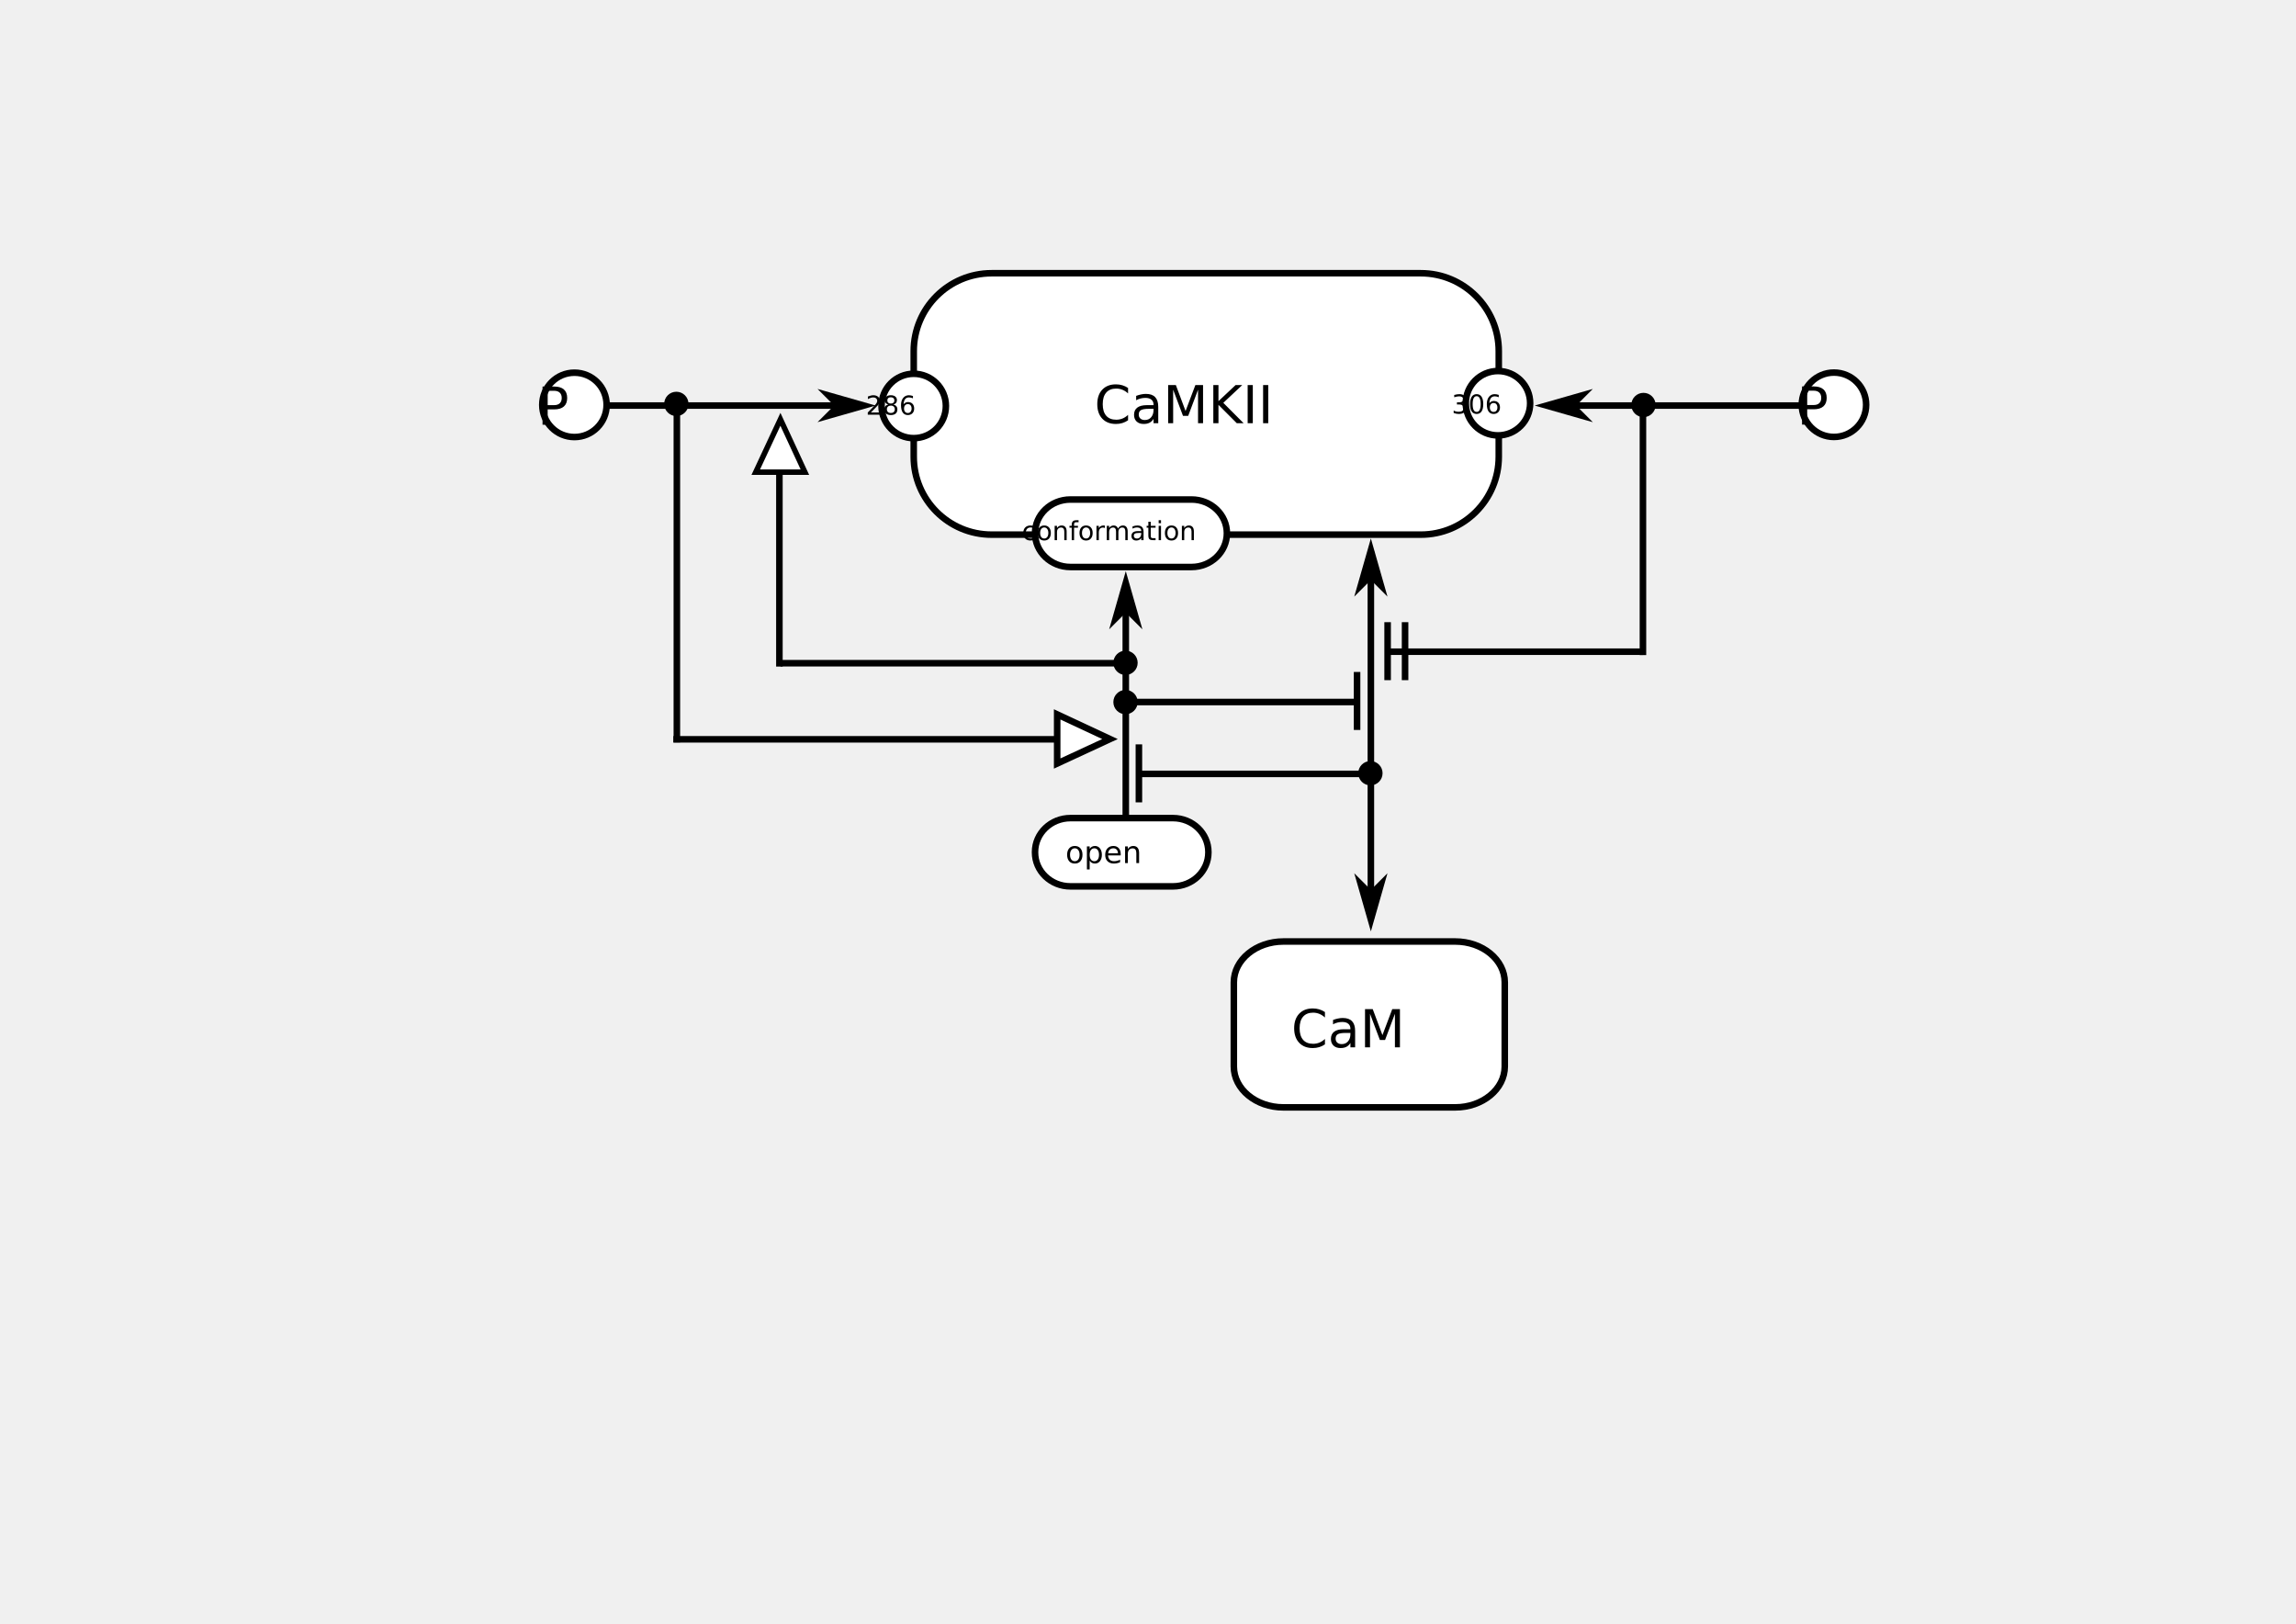
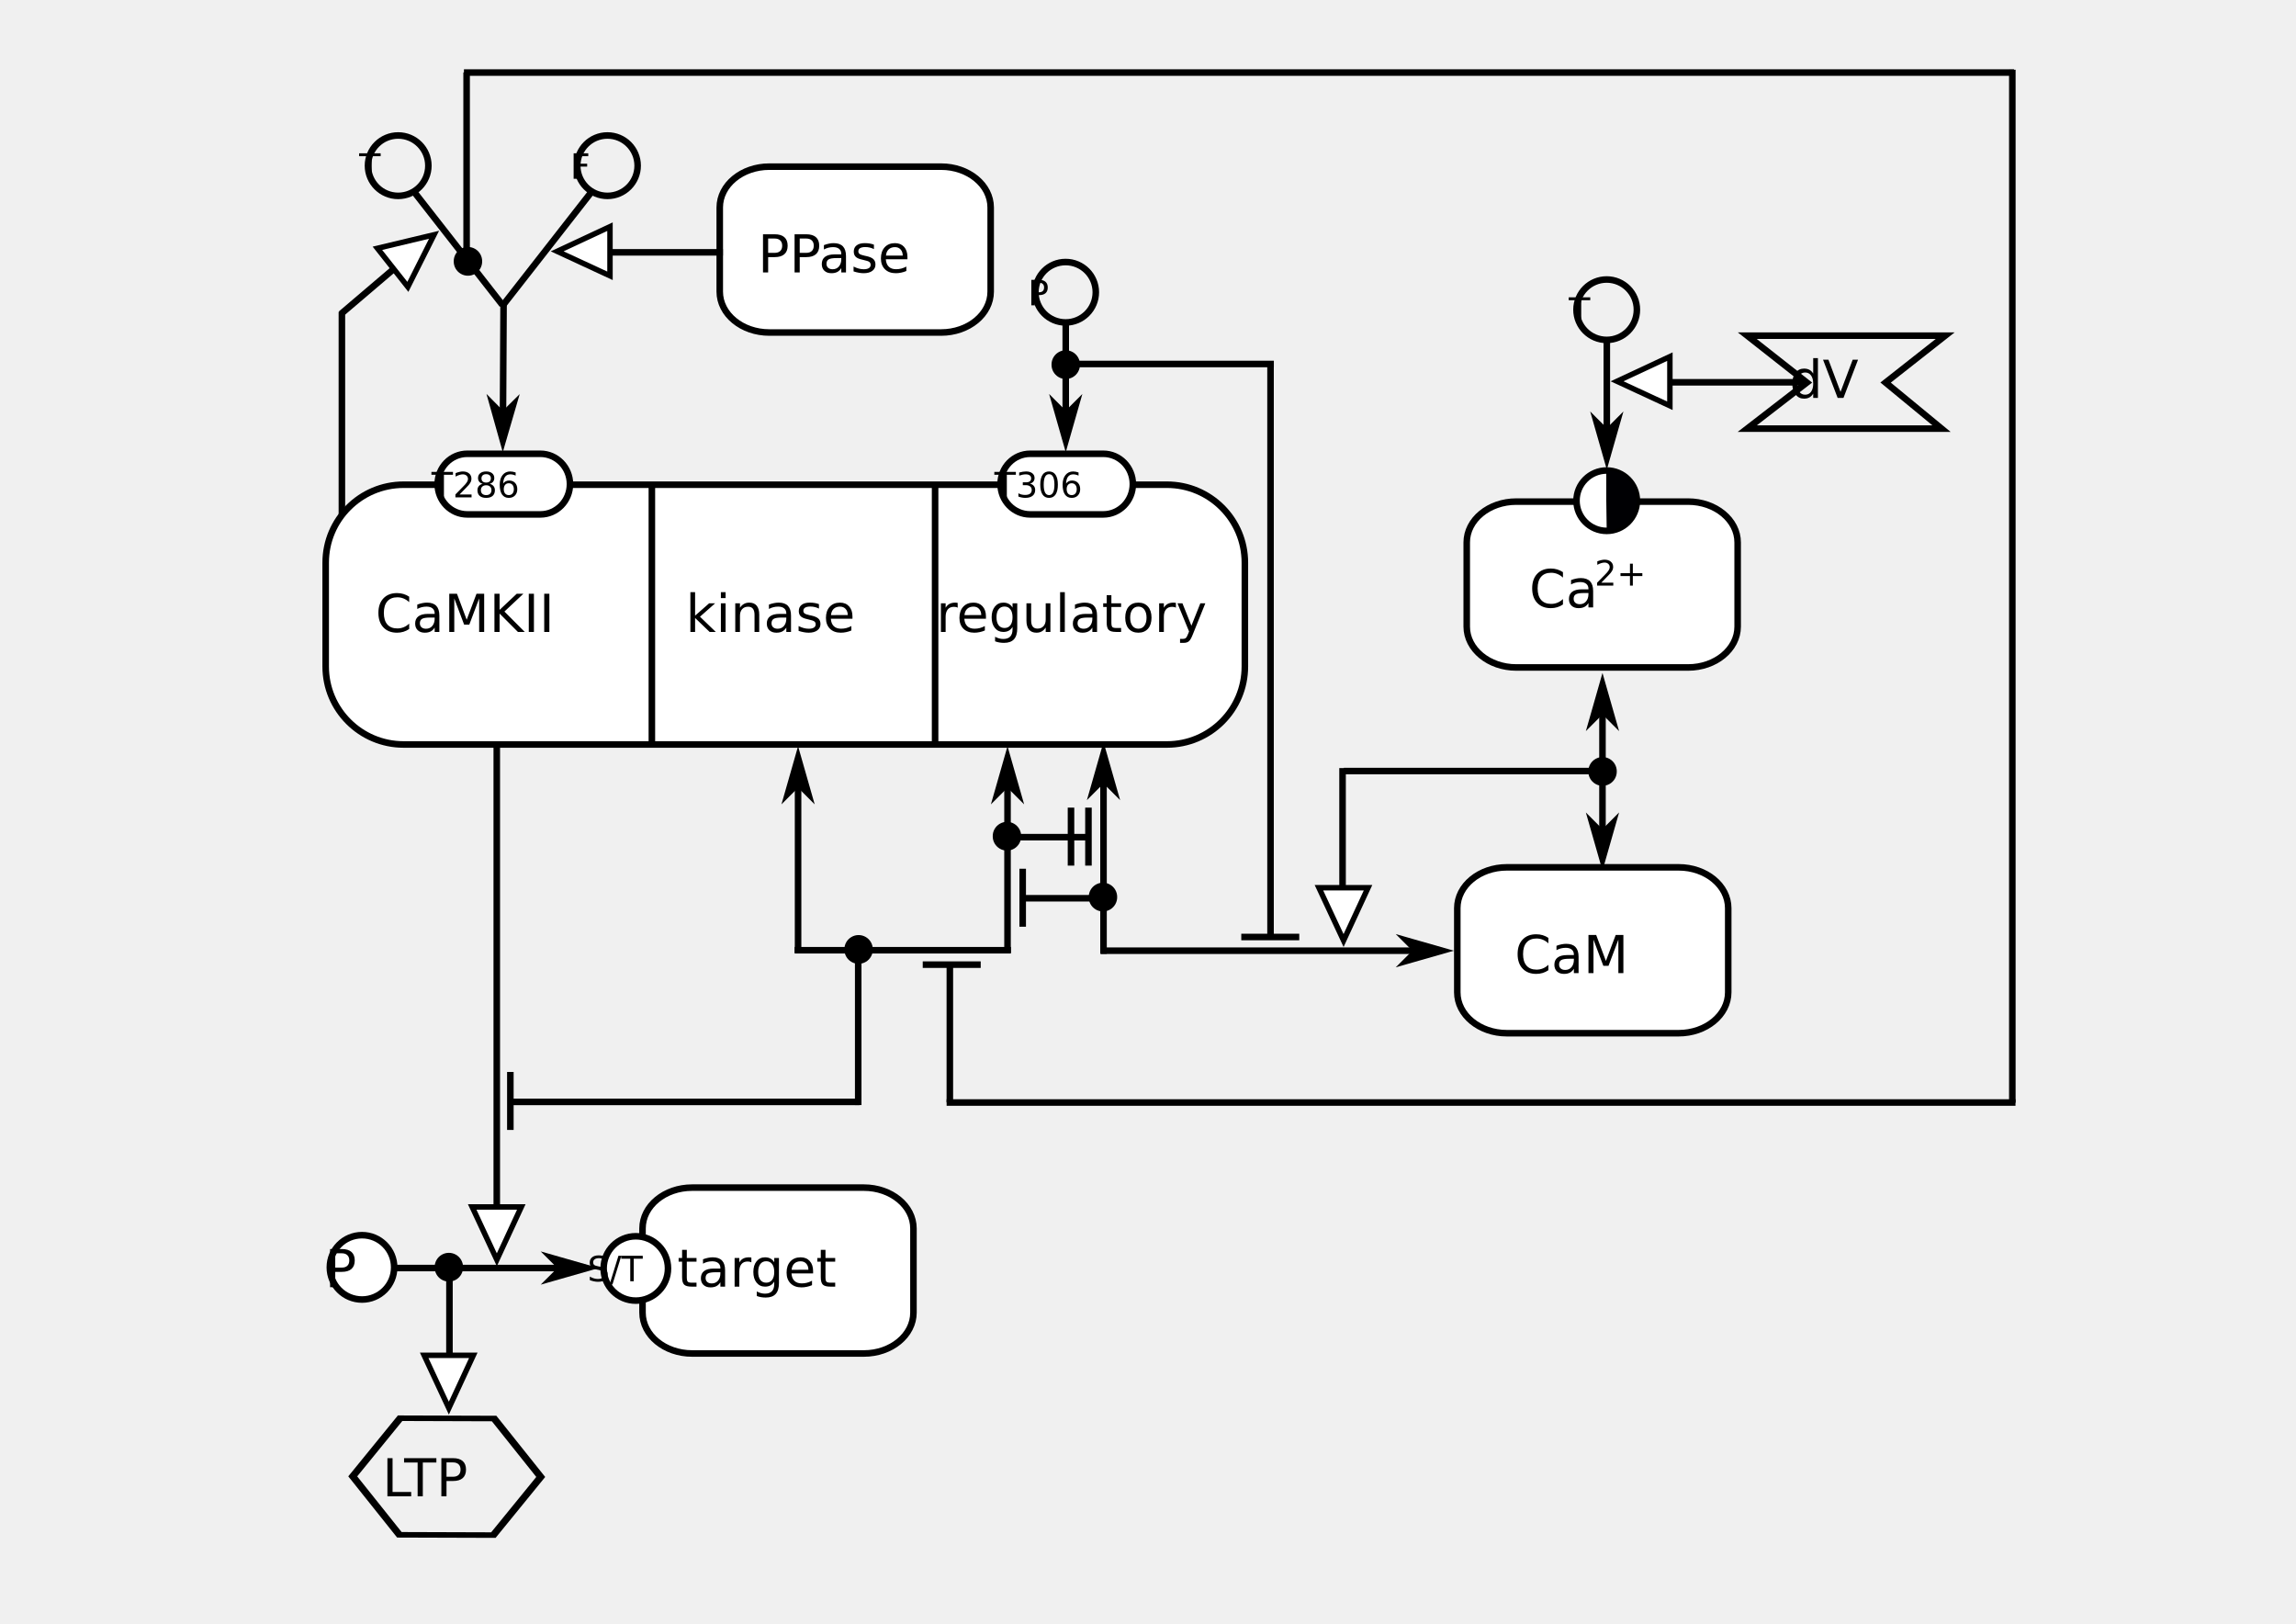
<svg xmlns="http://www.w3.org/2000/svg" width="1052.362" height="744.094" id="svg2" version="1.0">
  <defs id="defs4">
+     <marker orient="auto" refY="0.0" refX="0.0" id="Arrow1Send" style="overflow:visible;">
+       <path id="path3269" d="M 0.0,0.0 L 5.0,-5.0 L -12.5,0.0 L 5.0,5.0 L 0.0,0.0 z " style="fill-rule:evenodd;stroke:#000000;stroke-width:1.0pt;marker-start:none;" transform="scale(0.2) rotate(180) translate(6,0)" />
+     </marker>
    <marker orient="auto" refY="0.0" refX="0.0" id="Arrow1Mstart" style="overflow:visible">
      <path id="path3229" d="M 0.0,0.0 L 5.0,-5.0 L -12.5,0.0 L 5.0,5.0 L 0.0,0.0 z " style="fill-rule:evenodd;stroke:#000000;stroke-width:1.0pt;marker-start:none" transform="scale(0.4) translate(10,0)" />
    </marker>
    <marker orient="auto" refY="0.0" refX="0.0" id="Arrow1Mend" style="overflow:visible;">
      <path id="path2972" d="M 0.0,0.0 L 5.0,-5.0 L -12.5,0.0 L 5.0,5.0 L 0.0,0.0 z " style="fill-rule:evenodd;stroke:#000000;stroke-width:1.0pt;marker-start:none;" transform="scale(0.4) rotate(180) translate(10,0)" />
    </marker>
    <marker orient="auto" refY="0.0" refX="0.0" id="Arrow1Lend" style="overflow:visible;">
      <path id="path2978" d="M 0.0,0.0 L 5.0,-5.0 L -12.5,0.0 L 5.0,5.0 L 0.0,0.0 z " style="fill-rule:evenodd;stroke:#000000;stroke-width:1.0pt;marker-start:none;" transform="scale(0.8) rotate(180) translate(12.5,0)" />
    </marker>
  </defs>
  <g id="layer2" style="opacity:1">
-     <rect style="opacity:1;fill:#ffffff;fill-opacity:1;fill-rule:nonzero;stroke:#000000;stroke-width:3;stroke-miterlimit:4;stroke-dasharray:none;stroke-opacity:1" id="rect13329" width="268.147" height="119.793" x="418.804" y="125.215" ry="35.714" rx="35.714" />
-     <text xml:space="preserve" style="font-size:12px;font-style:normal;font-weight:normal;opacity:1;fill:#000000;fill-opacity:1;stroke:none;stroke-width:1px;stroke-linecap:butt;stroke-linejoin:miter;stroke-opacity:1;font-family:Bitstream Vera Sans" x="552.158" y="193.95" id="text13331">
-       <tspan x="552.158" y="193.95" style="font-size:24px;font-weight:normal;text-align:center;text-anchor:middle" id="tspan13333">CaMKII</tspan>
+     <rect rx="22.714" ry="18.714" y="544.248" x="294.499" height="76.014" width="124.178" id="rect2217" style="opacity:1;fill:#ffffff;fill-opacity:1;fill-rule:nonzero;stroke:#000000;stroke-width:3;stroke-miterlimit:4;stroke-dasharray:none;stroke-opacity:1" />
+     <text id="text2219" y="589.626" x="356.423" style="font-size:12px;font-style:normal;font-weight:normal;opacity:1;fill:#000000;fill-opacity:1;stroke:none;stroke-width:1px;stroke-linecap:butt;stroke-linejoin:miter;stroke-opacity:1;font-family:Bitstream Vera Sans" xml:space="preserve">
+       <tspan id="tspan2221" style="font-size:24px;font-weight:normal;text-align:center;text-anchor:middle" y="589.626" x="356.423">target</tspan>
    </text>
-     <path style="opacity:1;fill:#ffffff;fill-opacity:1;fill-rule:nonzero;stroke:#000000;stroke-width:3;stroke-linecap:round;stroke-miterlimit:4;stroke-dasharray:none;stroke-dashoffset:0;stroke-opacity:1" id="path13335" d="M 319.814 267.302 A 14.748 14.748 0 1 1  290.318,267.302 A 14.748 14.748 0 1 1  319.814 267.302 z" transform="translate(113.7278,-81.26456)" />
-     <path transform="translate(381.5207,-82.52192)" d="M 319.814 267.302 A 14.748 14.748 0 1 1  290.318,267.302 A 14.748 14.748 0 1 1  319.814 267.302 z" id="path13337" style="opacity:1;fill:#ffffff;fill-opacity:1;fill-rule:nonzero;stroke:#000000;stroke-width:3;stroke-linecap:round;stroke-miterlimit:4;stroke-dasharray:none;stroke-dashoffset:0;stroke-opacity:1" />
-     <rect rx="22.714" ry="18.714" y="431.461" x="565.527" height="76.014" width="124.178" id="rect2217" style="opacity:1;fill:#ffffff;fill-opacity:1;fill-rule:nonzero;stroke:#000000;stroke-width:3;stroke-miterlimit:4;stroke-dasharray:none;stroke-opacity:1" />
-     <text id="text2219" y="479.95" x="627.451" style="font-size:12px;font-style:normal;font-weight:normal;opacity:1;fill:#000000;fill-opacity:1;stroke:none;stroke-width:1px;stroke-linecap:butt;stroke-linejoin:miter;stroke-opacity:1;font-family:Bitstream Vera Sans" xml:space="preserve">
-       <tspan id="tspan2221" style="font-size:24px;font-weight:normal;text-align:center;text-anchor:middle" y="479.95" x="627.451">CaM</tspan>
+     <rect style="opacity:1;fill:#ffffff;fill-opacity:1;fill-rule:nonzero;stroke:#000000;stroke-width:3;stroke-miterlimit:4;stroke-dasharray:none;stroke-opacity:1" id="rect13329" width="421.303" height="119.045" x="149.274" y="222.127" ry="35.714" rx="35.714" />
+     <text xml:space="preserve" style="font-size:12px;font-style:normal;font-weight:normal;opacity:1;fill:#000000;fill-opacity:1;stroke:none;stroke-width:1px;stroke-linecap:butt;stroke-linejoin:miter;stroke-opacity:1;font-family:Bitstream Vera Sans" x="222.662" y="289.6" id="text13331">
+       <tspan x="222.662" y="289.6" style="font-size:24px;font-weight:normal;text-align:center;text-anchor:middle" id="tspan13333">CaMKII</tspan>
    </text>
-     <path id="path2235" d="M 628.332,420.922 L 628.332,252.663" style="fill:none;fill-opacity:0.75;fill-rule:evenodd;stroke:#000000;stroke-width:3;stroke-linecap:butt;stroke-linejoin:miter;marker-start:url(#Arrow1Mstart);marker-end:url(#Arrow1Mend);stroke-miterlimit:4;stroke-dasharray:none;stroke-dashoffset:0;stroke-opacity:1" />
-     <path id="path3139" d="M 357.235,305.471 L 357.235,208.841" style="fill:none;fill-opacity:0.75;fill-rule:evenodd;stroke:#000000;stroke-width:3;stroke-linecap:butt;stroke-linejoin:miter;stroke-miterlimit:4;stroke-dasharray:none;stroke-dashoffset:0;stroke-opacity:1" />
-     <path id="path3141" d="M 357.701,192.161 L 368.916,216.37 L 346.398,216.37 L 357.701,192.161 z" style="fill:#ffffff;fill-opacity:1;fill-rule:evenodd;stroke:#000000;stroke-width:2.492;stroke-linecap:butt;stroke-linejoin:miter;stroke-miterlimit:4;stroke-dasharray:none;stroke-opacity:1" />
-     <path style="fill:none;fill-opacity:0.75;fill-rule:evenodd;stroke:#000000;stroke-width:3;stroke-linecap:butt;stroke-linejoin:miter;stroke-miterlimit:4;stroke-dasharray:none;stroke-dashoffset:0;stroke-opacity:1" d="M 357.756,303.928 L 512.288,303.928" id="path3145" />
-     <path style="opacity:1;fill:#000000;fill-opacity:1;fill-rule:nonzero;stroke:none;stroke-width:3;stroke-linecap:round;stroke-miterlimit:4;stroke-dasharray:none;stroke-dashoffset:0;stroke-opacity:1" id="path3155" d="M 320.389,267.302 A 15.323,15.323 0 1 1 289.743,267.302 A 15.323,15.323 0 1 1 320.389,267.302 z" transform="matrix(0.3636776,0,0,0.3636776,517.1778,257.1287)" />
-     <path id="path3169" d="M 636.893,298.653 L 753.051,298.653" style="fill:none;fill-opacity:0.75;fill-rule:evenodd;stroke:#000000;stroke-width:3;stroke-linecap:butt;stroke-linejoin:miter;stroke-miterlimit:4;stroke-dasharray:none;stroke-dashoffset:0;stroke-opacity:1" />
-     <path id="path3175" d="M 753.038,300.21 L 753.038,190.582" style="fill:none;fill-opacity:0.75;fill-rule:evenodd;stroke:#000000;stroke-width:3;stroke-linecap:butt;stroke-linejoin:miter;stroke-miterlimit:4;stroke-dasharray:none;stroke-dashoffset:0;stroke-opacity:1" />
-     <text xml:space="preserve" style="font-size:12px;font-style:normal;font-weight:normal;opacity:1;fill:#000000;fill-opacity:1;stroke:none;stroke-width:1px;stroke-linecap:butt;stroke-linejoin:miter;stroke-opacity:1;font-family:Bitstream Vera Sans" x="417.853" y="190.03" id="text3179">
-       <tspan x="417.853" y="190.03" style="font-size:12px;font-weight:normal;text-align:center;text-anchor:middle" id="tspan3181">286</tspan>
+     <path style="opacity:1;fill:#ffffff;fill-opacity:1;fill-rule:nonzero;stroke:#000000;stroke-width:3;stroke-linecap:round;stroke-miterlimit:4;stroke-dasharray:none;stroke-dashoffset:0;stroke-opacity:1" id="path13335" d="M 319.814,267.302 A 14.748,14.748 0 1 1 290.318,267.302 A 14.748,14.748 0 1 1 319.814,267.302 z" transform="translate(-13.64085,313.9848)" />
+     <path id="path2235" d="M 734.489,393.077 L 734.489,314.3" style="fill:none;fill-opacity:0.75;fill-rule:evenodd;stroke:#000000;stroke-width:3;stroke-linecap:butt;stroke-linejoin:miter;marker-start:url(#Arrow1Mstart);marker-end:url(#Arrow1Mend);stroke-miterlimit:4;stroke-dasharray:none;stroke-dashoffset:0;stroke-opacity:1" />
+     <path id="path3139" d="M 615.358,351.979 L 615.358,414.861" style="fill:none;fill-opacity:0.75;fill-rule:evenodd;stroke:#000000;stroke-width:3;stroke-linecap:butt;stroke-linejoin:miter;stroke-miterlimit:4;stroke-dasharray:none;stroke-dashoffset:0;stroke-opacity:1" />
+     <path id="path3141" d="M 615.824,431.017 L 627.039,406.808 L 604.521,406.808 L 615.824,431.017 z" style="fill:#ffffff;fill-opacity:1;fill-rule:evenodd;stroke:#000000;stroke-width:2.492;stroke-linecap:butt;stroke-linejoin:miter;stroke-miterlimit:4;stroke-dasharray:none;stroke-opacity:1" />
+     <path style="fill:none;fill-opacity:0.75;fill-rule:evenodd;stroke:#000000;stroke-width:2.998;stroke-linecap:butt;stroke-linejoin:miter;stroke-miterlimit:4;stroke-dasharray:none;stroke-dashoffset:0;stroke-opacity:1" d="M 364.215,435.463 L 463.352,435.463" id="path3145" />
+     <text xml:space="preserve" style="font-size:12px;font-style:normal;font-weight:normal;opacity:1;fill:#000000;fill-opacity:1;stroke:none;stroke-width:1px;stroke-linecap:butt;stroke-linejoin:miter;stroke-opacity:1;font-family:Bitstream Vera Sans" x="291.431" y="587.172" id="text3179">
+       <tspan x="291.431" y="587.172" style="font-size:16px;font-weight:normal;text-align:center;text-anchor:middle" id="tspan3181">S/T</tspan>
    </text>
-     <path id="path12595" d="M 279.069,185.853 L 395.459,185.853" style="opacity:1;fill:none;fill-opacity:0.75;fill-rule:evenodd;stroke:#000000;stroke-width:3;stroke-linecap:butt;stroke-linejoin:miter;marker-end:url(#Arrow1Mend);stroke-miterlimit:4;stroke-dasharray:none;stroke-dashoffset:0;stroke-opacity:1" />
-     <path transform="translate(-41.7722,-81.76456)" d="M 319.814 267.302 A 14.748 14.748 0 1 1  290.318,267.302 A 14.748 14.748 0 1 1  319.814 267.302 z" id="path2222" style="opacity:1;fill:#ffffff;fill-opacity:1;fill-rule:nonzero;stroke:#000000;stroke-width:3;stroke-linecap:round;stroke-miterlimit:4;stroke-dasharray:none;stroke-dashoffset:0;stroke-opacity:1" />
-     <text xml:space="preserve" style="font-size:12px;font-style:normal;font-weight:normal;opacity:1;fill:#000000;fill-opacity:1;stroke:none;stroke-width:1px;stroke-linecap:butt;stroke-linejoin:miter;stroke-opacity:1;font-family:Bitstream Vera Sans" x="263.081" y="194.639" id="text2224">
-       <tspan x="263.081" y="194.639" style="font-size:24px;font-weight:normal;text-align:center;text-anchor:middle" id="tspan2226">P</tspan>
-     </text>
-     <path style="opacity:1;fill:#ffffff;fill-opacity:1;fill-rule:nonzero;stroke:#000000;stroke-width:3;stroke-linecap:round;stroke-miterlimit:4;stroke-dasharray:none;stroke-dashoffset:0;stroke-opacity:1" id="path2228" d="M 319.814,267.302 A 14.748,14.748 0 1 1 290.318,267.302 A 14.748,14.748 0 1 1 319.814,267.302 z" transform="translate(535.5207,-81.81481)" />
-     <text id="text2230" y="194.589" x="840.374" style="font-size:12px;font-style:normal;font-weight:normal;opacity:1;fill:#000000;fill-opacity:1;stroke:none;stroke-width:1px;stroke-linecap:butt;stroke-linejoin:miter;stroke-opacity:1;font-family:Bitstream Vera Sans" xml:space="preserve">
-       <tspan id="tspan2232" style="font-size:24px;font-weight:normal;text-align:center;text-anchor:middle" y="194.589" x="840.374">P</tspan>
-     </text>
-     <text id="text3206" y="189.53" x="686.353" style="font-size:12px;font-style:normal;font-weight:normal;opacity:1;fill:#000000;fill-opacity:1;stroke:none;stroke-width:1px;stroke-linecap:butt;stroke-linejoin:miter;stroke-opacity:1;font-family:Bitstream Vera Sans" xml:space="preserve">
-       <tspan id="tspan3208" style="font-size:12px;font-weight:normal;text-align:center;text-anchor:middle" y="189.53" x="686.353">306</tspan>
+     <path id="path12595" d="M 180.164,581.102 L 268.573,581.102" style="opacity:1;fill:none;fill-opacity:0.75;fill-rule:evenodd;stroke:#000000;stroke-width:3;stroke-linecap:butt;stroke-linejoin:miter;marker-end:url(#Arrow1Mend);stroke-miterlimit:4;stroke-dasharray:none;stroke-dashoffset:0;stroke-opacity:1" />
+     <path transform="translate(-139.1409,313.4848)" d="M 319.814,267.302 A 14.748,14.748 0 1 1 290.318,267.302 A 14.748,14.748 0 1 1 319.814,267.302 z" id="path2222" style="opacity:1;fill:#ffffff;fill-opacity:1;fill-rule:nonzero;stroke:#000000;stroke-width:3;stroke-linecap:round;stroke-miterlimit:4;stroke-dasharray:none;stroke-dashoffset:0;stroke-opacity:1" />
+     <text xml:space="preserve" style="font-size:12px;font-style:normal;font-weight:normal;opacity:1;fill:#000000;fill-opacity:1;stroke:none;stroke-width:1px;stroke-linecap:butt;stroke-linejoin:miter;stroke-opacity:1;font-family:Bitstream Vera Sans" x="165.713" y="589.889" id="text2224">
+       <tspan x="165.713" y="589.889" style="font-size:24px;font-weight:normal;text-align:center;text-anchor:middle" id="tspan2226">P</tspan>
    </text>
    <path style="opacity:1;fill:none;fill-opacity:0.75;fill-rule:evenodd;stroke:#000000;stroke-width:0;stroke-linecap:butt;stroke-linejoin:miter;marker-end:url(#Arrow1Mend);stroke-miterlimit:4;stroke-dasharray:none;stroke-dashoffset:0;stroke-opacity:1" d="M 803.094,185.853 L 708.389,185.853" id="path3210" />
-     <path style="opacity:1;fill:none;fill-opacity:0.75;fill-rule:evenodd;stroke:#000000;stroke-width:3;stroke-linecap:butt;stroke-linejoin:miter;marker-end:url(#Arrow1Mend);stroke-miterlimit:4;stroke-dasharray:none;stroke-dashoffset:0;stroke-opacity:1" d="M 516,374.19 L 516,267.656" id="path3214" />
-     <path transform="matrix(0.3636776,0,0,0.3636776,642.3357,88.38323)" d="M 320.389 267.302 A 15.323 15.323 0 1 1  289.743,267.302 A 15.323 15.323 0 1 1  320.389 267.302 z" id="path3418" style="opacity:1;fill:#000000;fill-opacity:1;fill-rule:nonzero;stroke:none;stroke-width:3;stroke-linecap:round;stroke-miterlimit:4;stroke-dasharray:none;stroke-dashoffset:0;stroke-opacity:1" />
-     <path style="opacity:1;fill:#000000;fill-opacity:1;fill-rule:nonzero;stroke:none;stroke-width:3;stroke-linecap:round;stroke-miterlimit:4;stroke-dasharray:none;stroke-dashoffset:0;stroke-opacity:1" id="path3422" d="M 320.389,267.302 A 15.323,15.323 0 1 1 289.743,267.302 A 15.323,15.323 0 1 1 320.389,267.302 z" transform="matrix(0.3636776,0,0,0.3636776,404.9278,206.5325)" />
-     <path id="path3440" d="M 523.203,354.653 L 627.801,354.653" style="fill:none;fill-opacity:0.75;fill-rule:evenodd;stroke:#000000;stroke-width:3;stroke-linecap:butt;stroke-linejoin:miter;stroke-miterlimit:4;stroke-dasharray:none;stroke-dashoffset:0;stroke-opacity:1" />
-     <path style="fill:none;fill-opacity:0.75;fill-rule:evenodd;stroke:#000000;stroke-width:3;stroke-linecap:butt;stroke-linejoin:miter;stroke-miterlimit:4;stroke-dasharray:none;stroke-dashoffset:0;stroke-opacity:1" d="M 310.235,340.209 L 310.235,188.133" id="path3446" />
-     <path id="path3450" d="M 308.622,338.808 L 507.421,338.808" style="fill:none;fill-opacity:0.75;fill-rule:evenodd;stroke:#000000;stroke-width:3;stroke-linecap:butt;stroke-linejoin:miter;stroke-miterlimit:4;stroke-dasharray:none;stroke-dashoffset:0;stroke-opacity:1" />
-     <path transform="matrix(0.3636776,0,0,0.3636776,199.0543,87.88255)" d="M 320.389 267.302 A 15.323 15.323 0 1 1  289.743,267.302 A 15.323 15.323 0 1 1  320.389 267.302 z" id="path3194" style="opacity:1;fill:#000000;fill-opacity:1;fill-rule:nonzero;stroke:none;stroke-width:3;stroke-linecap:round;stroke-miterlimit:4;stroke-dasharray:none;stroke-dashoffset:0;stroke-opacity:1" />
-     <path style="fill:#ffffff;fill-opacity:1;fill-rule:evenodd;stroke:#000000;stroke-width:3;stroke-linecap:butt;stroke-linejoin:miter;stroke-miterlimit:4;stroke-dasharray:none;stroke-opacity:1" d="M 522.009,367.697 L 522.009,341.123 L 522.009,367.697 z" id="path3236" />
-     <rect style="opacity:1;fill:#ffffff;fill-opacity:1;fill-rule:nonzero;stroke:#000000;stroke-width:3;stroke-miterlimit:4;stroke-dasharray:none;stroke-opacity:1" id="rect3240" width="87.936" height="30.928" x="474.406" y="228.913" ry="15.464" rx="16.214" />
-     <text xml:space="preserve" style="font-size:12px;font-style:normal;font-weight:normal;opacity:1;fill:#000000;fill-opacity:1;stroke:none;stroke-width:1px;stroke-linecap:butt;stroke-linejoin:miter;stroke-opacity:1;font-family:Bitstream Vera Sans" x="517.828" y="247.53" id="text3242">
-       <tspan x="517.828" y="247.53" style="font-size:12px;font-weight:normal;text-align:center;text-anchor:middle" id="tspan3244">conformation</tspan>
+     <path style="opacity:1;fill:none;fill-opacity:0.75;fill-rule:evenodd;stroke:#000000;stroke-width:3;stroke-linecap:butt;stroke-linejoin:miter;marker-end:url(#Arrow1Mend);stroke-miterlimit:4;stroke-dasharray:none;stroke-dashoffset:0;stroke-opacity:1" d="M 461.793,436.558 L 461.793,347.868" id="path3214" />
+     <path style="fill:none;fill-opacity:0.75;fill-rule:evenodd;stroke:#000000;stroke-width:3;stroke-linecap:butt;stroke-linejoin:miter;stroke-miterlimit:4;stroke-dasharray:none;stroke-dashoffset:0;stroke-opacity:1" d="M 582.342,428.759 L 582.342,166.713" id="path3446" />
+     <path style="fill:none;fill-opacity:0.75;fill-rule:evenodd;stroke:#000000;stroke-width:3;stroke-linecap:butt;stroke-linejoin:miter;stroke-miterlimit:4;stroke-dasharray:none;stroke-dashoffset:0;stroke-opacity:1" d="M 428.597,341.659 L 428.597,222.541" id="path3245" />
+     <path id="path3247" d="M 298.782,340.727 L 298.782,222.527" style="fill:none;fill-opacity:0.75;fill-rule:evenodd;stroke:#000000;stroke-width:3;stroke-linecap:butt;stroke-linejoin:miter;stroke-miterlimit:4;stroke-dasharray:none;stroke-dashoffset:0;stroke-opacity:1" />
+     <text id="text3253" y="289.6" x="362.662" style="font-size:12px;font-style:normal;font-weight:normal;opacity:1;fill:#000000;fill-opacity:1;stroke:none;stroke-width:1px;stroke-linecap:butt;stroke-linejoin:miter;stroke-opacity:1;font-family:Bitstream Vera Sans" xml:space="preserve">
+       <tspan id="tspan3255" style="font-size:24px;font-weight:normal;text-align:center;text-anchor:middle" y="289.6" x="362.662">kinase</tspan>
    </text>
-     <rect rx="16.214" ry="15.543" y="374.913" x="474.406" height="31.281" width="79.451" id="rect3246" style="opacity:1;fill:#ffffff;fill-opacity:1;fill-rule:nonzero;stroke:#000000;stroke-width:3;stroke-miterlimit:4;stroke-dasharray:none;stroke-opacity:1" />
-     <text id="text3248" y="395.53" x="515.353" style="font-size:12px;font-style:normal;font-weight:normal;opacity:1;fill:#000000;fill-opacity:1;stroke:none;stroke-width:1px;stroke-linecap:butt;stroke-linejoin:miter;stroke-opacity:1;font-family:Bitstream Vera Sans" xml:space="preserve">
-       <tspan id="tspan3250" style="font-size:14;font-weight:normal;text-align:center;text-anchor:middle" y="395.53" x="515.353">open</tspan>
+     <text xml:space="preserve" style="font-size:12px;font-style:normal;font-weight:normal;opacity:1;fill:#000000;fill-opacity:1;stroke:none;stroke-width:1px;stroke-linecap:butt;stroke-linejoin:miter;stroke-opacity:1;font-family:Bitstream Vera Sans" x="500.662" y="289.6" id="text3261">
+       <tspan x="500.662" y="289.6" style="font-size:24px;font-weight:normal;text-align:center;text-anchor:middle" id="tspan3263">regulatory</tspan>
    </text>
-     <path transform="matrix(0.3636776,0,0,0.3636776,404.9278,224.5325)" d="M 320.389,267.302 A 15.323,15.323 0 1 1 289.743,267.302 A 15.323,15.323 0 1 1 320.389,267.302 z" id="path3252" style="opacity:1;fill:#000000;fill-opacity:1;fill-rule:nonzero;stroke:none;stroke-width:3;stroke-linecap:round;stroke-miterlimit:4;stroke-dasharray:none;stroke-dashoffset:0;stroke-opacity:1" />
-     <path style="fill:#ffffff;fill-opacity:1;fill-rule:evenodd;stroke:#000000;stroke-width:3;stroke-linecap:butt;stroke-linejoin:miter;stroke-miterlimit:4;stroke-dasharray:none;stroke-opacity:1" d="M 508.761,338.685 L 484.552,349.899 L 484.552,327.381 L 508.761,338.685 z" id="path3254" />
-     <path id="path3256" d="M 622.009,334.515 L 622.009,307.941 L 622.009,334.515 z" style="fill:#ffffff;fill-opacity:1;fill-rule:evenodd;stroke:#000000;stroke-width:3;stroke-linecap:butt;stroke-linejoin:miter;stroke-miterlimit:4;stroke-dasharray:none;stroke-opacity:1" />
-     <path style="fill:#ffffff;fill-opacity:1;fill-rule:evenodd;stroke:#000000;stroke-width:3;stroke-linecap:butt;stroke-linejoin:miter;stroke-miterlimit:4;stroke-dasharray:none;stroke-opacity:1" d="M 636.009,311.697 L 636.009,285.123 L 636.009,311.697 z" id="path3258" />
-     <path style="opacity:1;fill:none;fill-opacity:0.75;fill-rule:evenodd;stroke:#000000;stroke-width:3;stroke-linecap:butt;stroke-linejoin:miter;marker-end:url(#Arrow1Mend);stroke-miterlimit:4;stroke-dasharray:none;stroke-dashoffset:0;stroke-opacity:1" d="M 825.709,185.853 L 709.319,185.853" id="path3260" />
-     <path style="fill:none;fill-opacity:0.75;fill-rule:evenodd;stroke:#000000;stroke-width:3;stroke-linecap:butt;stroke-linejoin:miter;stroke-miterlimit:4;stroke-dasharray:none;stroke-dashoffset:0;stroke-opacity:1" d="M 521.102,321.714 L 621.306,321.714" id="path3262" />
-     <path id="path3264" d="M 644.009,311.697 L 644.009,285.123 L 644.009,311.697 z" style="fill:#ffffff;fill-opacity:1;fill-rule:evenodd;stroke:#000000;stroke-width:3;stroke-linecap:butt;stroke-linejoin:miter;stroke-miterlimit:4;stroke-dasharray:none;stroke-opacity:1" />
+     <rect rx="13.559" ry="13.891" y="207.954" x="200.605" height="27.783" width="60.631" id="rect2445" style="opacity:1;fill:#ffffff;fill-opacity:1;fill-rule:nonzero;stroke:#000000;stroke-width:3;stroke-miterlimit:4;stroke-dasharray:none;stroke-opacity:1" />
+     <text id="text2447" y="227.927" x="230.662" style="font-size:16px;font-style:normal;font-weight:normal;opacity:1;fill:#000000;fill-opacity:1;stroke:none;stroke-width:1px;stroke-linecap:butt;stroke-linejoin:miter;stroke-opacity:1;font-family:Bitstream Vera Sans" xml:space="preserve">
+       <tspan id="tspan2449" style="font-size:16px;font-weight:normal;text-align:center;text-anchor:middle" y="227.927" x="230.662">T286</tspan>
+     </text>
+     <rect style="opacity:1;fill:#ffffff;fill-opacity:1;fill-rule:nonzero;stroke:#000000;stroke-width:3;stroke-miterlimit:4;stroke-dasharray:none;stroke-opacity:1" id="rect2453" width="60.631" height="27.783" x="458.605" y="207.954" ry="13.891" rx="13.559" />
+     <text xml:space="preserve" style="font-size:16px;font-style:normal;font-weight:normal;opacity:1;fill:#000000;fill-opacity:1;stroke:none;stroke-width:1px;stroke-linecap:butt;stroke-linejoin:miter;stroke-opacity:1;font-family:Bitstream Vera Sans" x="488.662" y="227.927" id="text2455">
+       <tspan x="488.662" y="227.927" style="font-size:16px;font-weight:normal;text-align:center;text-anchor:middle" id="tspan2457">T306</tspan>
+     </text>
+     <path style="fill:none;fill-opacity:0.75;fill-rule:evenodd;stroke:#000000;stroke-width:3;stroke-linecap:butt;stroke-linejoin:miter;marker-end:url(#Arrow1Mend);stroke-miterlimit:4;stroke-dasharray:none;stroke-opacity:1" d="M 488.479,147.837 L 488.479,201.304" id="path2461" />
+     <path style="opacity:1;fill:#000000;fill-opacity:1;fill-rule:nonzero;stroke:#000000;stroke-width:3;stroke-miterlimit:4;stroke-dasharray:none;stroke-dashoffset:0;stroke-opacity:1" id="path4582" d="M 493.498,117.101 A 5.019,5.019 0 1 1 483.461,117.101 A 5.019,5.019 0 1 1 493.498,117.101 z" transform="translate(0,50)" />
+     <text id="text4584" y="139.927" x="488.662" style="font-size:16px;font-style:normal;font-weight:normal;opacity:1;fill:#000000;fill-opacity:1;stroke:none;stroke-width:1px;stroke-linecap:butt;stroke-linejoin:miter;stroke-opacity:1;font-family:Bitstream Vera Sans" xml:space="preserve">
+       <tspan id="tspan4586" style="font-size:16px;font-weight:normal;text-align:center;text-anchor:middle" y="139.927" x="488.662">P</tspan>
+     </text>
+     <path style="opacity:1;fill:none;fill-opacity:1;fill-rule:nonzero;stroke:#000000;stroke-width:3;stroke-miterlimit:4;stroke-dasharray:none;stroke-dashoffset:0;stroke-opacity:1" id="path4588" d="M 501.077,171.925 A 13.84,13.84 0 1 1 473.397,171.925 A 13.84,13.84 0 1 1 501.077,171.925 z" transform="translate(1.182901,-38)" />
+     <rect style="opacity:1;fill:#ffffff;fill-opacity:1;fill-rule:nonzero;stroke:#000000;stroke-width:3;stroke-miterlimit:4;stroke-dasharray:none;stroke-opacity:1" id="rect4590" width="124.178" height="76.014" x="667.945" y="397.473" ry="18.714" rx="22.714" />
+     <text xml:space="preserve" style="font-size:12px;font-style:normal;font-weight:normal;opacity:1;fill:#000000;fill-opacity:1;stroke:none;stroke-width:1px;stroke-linecap:butt;stroke-linejoin:miter;stroke-opacity:1;font-family:Bitstream Vera Sans" x="729.87" y="445.962" id="text4592">
+       <tspan x="729.87" y="445.962" style="font-size:24px;font-weight:normal;text-align:center;text-anchor:middle" id="tspan4594">CaM</tspan>
+     </text>
+     <rect rx="22.714" ry="18.714" y="229.867" x="672.267" height="76.014" width="124.178" id="rect4596" style="opacity:1;fill:#ffffff;fill-opacity:1;fill-rule:nonzero;stroke:#000000;stroke-width:3;stroke-miterlimit:4;stroke-dasharray:none;stroke-opacity:1" />
+     <text id="text4598" y="278.356" x="726.192" style="font-size:12px;font-style:normal;font-weight:normal;opacity:1;fill:#000000;fill-opacity:1;stroke:none;stroke-width:1px;stroke-linecap:butt;stroke-linejoin:miter;stroke-opacity:1;font-family:Bitstream Vera Sans" xml:space="preserve">
+       <tspan id="tspan4600" style="font-size:24px;font-weight:normal;text-align:center;text-anchor:middle" y="278.356" x="726.192">Ca</tspan>
+     </text>
+     <rect style="opacity:1;fill:#ffffff;fill-opacity:1;fill-rule:nonzero;stroke:#000000;stroke-width:3;stroke-miterlimit:4;stroke-dasharray:none;stroke-opacity:1" id="rect4602" width="124.178" height="76.014" x="329.894" y="76.368" ry="18.714" rx="22.714" />
+     <text xml:space="preserve" style="font-size:12px;font-style:normal;font-weight:normal;opacity:1;fill:#000000;fill-opacity:1;stroke:none;stroke-width:1px;stroke-linecap:butt;stroke-linejoin:miter;stroke-opacity:1;font-family:Bitstream Vera Sans" x="391.819" y="124.858" id="text4604">
+       <tspan x="391.819" y="124.858" style="font-size:24px;font-weight:normal;text-align:center;text-anchor:middle" id="tspan4606">PPase</tspan>
+     </text>
+     <path id="path4608" d="M 505.793,437.102 L 505.793,345.937" style="opacity:1;fill:none;fill-opacity:0.75;fill-rule:evenodd;stroke:#000000;stroke-width:3;stroke-linecap:butt;stroke-linejoin:miter;marker-end:url(#Arrow1Mend);stroke-miterlimit:4;stroke-dasharray:none;stroke-dashoffset:0;stroke-opacity:1" />
+     <path d="M 493.498,117.101 A 5.019,5.019 0 1 1 483.461,117.101 A 5.019,5.019 0 1 1 493.498,117.101 z" id="path4610" style="opacity:1;fill:#000000;fill-opacity:1;fill-rule:nonzero;stroke:#000000;stroke-width:3;stroke-miterlimit:4;stroke-dasharray:none;stroke-dashoffset:0;stroke-opacity:1" transform="translate(-26.94632,266.1074)" />
+     <path transform="translate(17.05368,294)" style="opacity:1;fill:#000000;fill-opacity:1;fill-rule:nonzero;stroke:#000000;stroke-width:3;stroke-miterlimit:4;stroke-dasharray:none;stroke-dashoffset:0;stroke-opacity:1" id="path4612" d="M 493.498,117.101 A 5.019,5.019 0 1 1 483.461,117.101 A 5.019,5.019 0 1 1 493.498,117.101 z" />
+     <path style="fill:none;fill-opacity:0.75;fill-rule:evenodd;stroke:#000000;stroke-width:3;stroke-linecap:butt;stroke-linejoin:miter;stroke-miterlimit:4;stroke-dasharray:none;stroke-dashoffset:0;stroke-opacity:1" d="M 468.986,411.643 L 506.889,411.643" id="path4614" />
+     <path id="path4616" d="M 468.749,424.687 L 468.749,398.113 L 468.749,424.687 z" style="fill:#ffffff;fill-opacity:1;fill-rule:evenodd;stroke:#000000;stroke-width:3;stroke-linecap:butt;stroke-linejoin:miter;stroke-miterlimit:4;stroke-dasharray:none;stroke-opacity:1" />
+     <path id="path4618" d="M 498.652,383.643 L 460.749,383.643" style="fill:none;fill-opacity:0.75;fill-rule:evenodd;stroke:#000000;stroke-width:3;stroke-linecap:butt;stroke-linejoin:miter;stroke-miterlimit:4;stroke-dasharray:none;stroke-dashoffset:0;stroke-opacity:1" />
+     <path style="fill:#ffffff;fill-opacity:1;fill-rule:evenodd;stroke:#000000;stroke-width:3;stroke-linecap:butt;stroke-linejoin:miter;stroke-miterlimit:4;stroke-dasharray:none;stroke-opacity:1" d="M 498.889,396.687 L 498.889,370.113 L 498.889,396.687 z" id="path4620" />
+     <path id="path4622" d="M 490.889,396.687 L 490.889,370.113 L 490.889,396.687 z" style="fill:#ffffff;fill-opacity:1;fill-rule:evenodd;stroke:#000000;stroke-width:3;stroke-linecap:butt;stroke-linejoin:miter;stroke-miterlimit:4;stroke-dasharray:none;stroke-opacity:1" />
+     <path id="path4624" d="M 365.793,436.558 L 365.793,347.868" style="opacity:1;fill:none;fill-opacity:0.75;fill-rule:evenodd;stroke:#000000;stroke-width:3;stroke-linecap:butt;stroke-linejoin:miter;marker-end:url(#Arrow1Mend);stroke-miterlimit:4;stroke-dasharray:none;stroke-dashoffset:0;stroke-opacity:1" />
+     <path style="opacity:1;fill:none;fill-opacity:0.75;fill-rule:evenodd;stroke:#000000;stroke-width:3;stroke-linecap:butt;stroke-linejoin:miter;marker-end:url(#Arrow1Mend);stroke-miterlimit:4;stroke-dasharray:none;stroke-dashoffset:0;stroke-opacity:1" d="M 504.57,435.678 L 660.483,435.678" id="path4626" />
+     <path style="fill:none;fill-opacity:0.75;fill-rule:evenodd;stroke:#000000;stroke-width:3;stroke-linecap:butt;stroke-linejoin:miter;stroke-miterlimit:4;stroke-dasharray:none;stroke-dashoffset:0;stroke-opacity:1" d="M 487.613,166.805 L 583.864,166.805" id="path4628" />
+     <path style="fill:#ffffff;fill-opacity:1;fill-rule:evenodd;stroke:#000000;stroke-width:3;stroke-linecap:butt;stroke-linejoin:miter;stroke-miterlimit:4;stroke-dasharray:none;stroke-opacity:1" d="M 568.933,429.4 L 595.507,429.4 L 568.933,429.4 z" id="path4630" />
+     <path d="M 493.498,117.101 A 5.019,5.019 0 1 1 483.461,117.101 A 5.019,5.019 0 1 1 493.498,117.101 z" id="path4632" style="opacity:1;fill:#000000;fill-opacity:1;fill-rule:nonzero;stroke:#000000;stroke-width:3;stroke-miterlimit:4;stroke-dasharray:none;stroke-dashoffset:0;stroke-opacity:1" transform="translate(246.0434,236.4252)" />
+     <text xml:space="preserve" style="font-size:12px;font-style:normal;font-weight:normal;opacity:1;fill:#000000;fill-opacity:1;stroke:none;stroke-width:1px;stroke-linecap:butt;stroke-linejoin:miter;stroke-opacity:1;font-family:Bitstream Vera Sans" x="752.192" y="268.356" id="text4634">
+       <tspan x="752.192" y="268.356" style="font-size:16px;font-weight:normal;text-align:center;text-anchor:middle" id="tspan4636">2+</tspan>
+     </text>
+     <path transform="translate(249.1829,57.52684)" d="M 501.077,171.925 A 13.84,13.84 0 1 1 473.397,171.925 A 13.84,13.84 0 1 1 501.077,171.925 z" id="path4638" style="opacity:1;fill:#ffffff;fill-opacity:1;fill-rule:nonzero;stroke:#000000;stroke-width:3;stroke-miterlimit:4;stroke-dasharray:none;stroke-dashoffset:0;stroke-opacity:1" />
+     <path style="opacity:1;fill:#000003;fill-opacity:1;fill-rule:nonzero;stroke:none;stroke-width:3;stroke-miterlimit:4;stroke-dasharray:none;stroke-dashoffset:0;stroke-opacity:1" id="path4640" d="M 501.077,171.925 A 13.84,13.84 0 0 1 473.398,172.118 L 487.237,171.925 z" transform="matrix(0,-1,1,0,564.3066,716.556)" />
+     <path id="path4642" d="M 736.479,155.837 L 736.479,209.304" style="fill:none;fill-opacity:0.75;fill-rule:evenodd;stroke:#000000;stroke-width:3;stroke-linecap:butt;stroke-linejoin:miter;marker-end:url(#Arrow1Mend);stroke-miterlimit:4;stroke-dasharray:none;stroke-opacity:1" />
+     <text xml:space="preserve" style="font-size:16px;font-style:normal;font-weight:normal;opacity:1;fill:#000000;fill-opacity:1;stroke:none;stroke-width:1px;stroke-linecap:butt;stroke-linejoin:miter;stroke-opacity:1;font-family:Bitstream Vera Sans" x="736.662" y="147.927" id="text4646">
+       <tspan x="736.662" y="147.927" style="font-size:16px;font-weight:normal;text-align:center;text-anchor:middle" id="tspan4648">T</tspan>
+     </text>
+     <path transform="translate(249.1829,-30)" d="M 501.077,171.925 A 13.84,13.84 0 1 1 473.397,171.925 A 13.84,13.84 0 1 1 501.077,171.925 z" id="path4650" style="opacity:1;fill:none;fill-opacity:1;fill-rule:nonzero;stroke:#000000;stroke-width:3;stroke-miterlimit:4;stroke-dasharray:none;stroke-dashoffset:0;stroke-opacity:1" />
+     <path style="fill:none;fill-opacity:0.75;fill-rule:evenodd;stroke:#000000;stroke-width:3;stroke-linecap:butt;stroke-linejoin:miter;stroke-miterlimit:4;stroke-dasharray:none;stroke-dashoffset:0;stroke-opacity:1" d="M 733.351,353.353 L 615.953,353.353" id="path4652" />
+     <path style="fill:none;fill-opacity:0.75;fill-rule:evenodd;stroke:#000000;stroke-width:3;stroke-linecap:butt;stroke-linejoin:miter;stroke-miterlimit:4;stroke-dasharray:none;stroke-opacity:1" d="M 800.84,153.818 L 891.579,153.818 L 864.256,175.312 L 889.893,196.429 L 800.84,196.429 L 828.163,175.312 L 800.84,153.818 z" id="path4656" />
+     <path style="fill:none;fill-opacity:0.75;fill-rule:evenodd;stroke:#000000;stroke-width:3;stroke-linecap:butt;stroke-linejoin:miter;stroke-miterlimit:4;stroke-dasharray:none;stroke-dashoffset:0;stroke-opacity:1" d="M 826.302,175.195 L 763.419,175.195" id="path4668" />
+     <path style="fill:#ffffff;fill-opacity:1;fill-rule:evenodd;stroke:#000000;stroke-width:2.492;stroke-linecap:butt;stroke-linejoin:miter;stroke-miterlimit:4;stroke-dasharray:none;stroke-opacity:1" d="M 741.177,174.732 L 765.386,185.947 L 765.386,163.429 L 741.177,174.732 z" id="path4670" />
+     <text xml:space="preserve" style="font-size:12px;font-style:normal;font-weight:normal;opacity:1;fill:#000000;fill-opacity:1;stroke:none;stroke-width:1px;stroke-linecap:butt;stroke-linejoin:miter;stroke-opacity:1;font-family:Bitstream Vera Sans" x="845.53" y="182.349" id="text4672">
+       <tspan x="845.53" y="182.349" style="font-size:24px;font-weight:normal;text-align:center;text-anchor:middle" id="tspan4674">dV</tspan>
+     </text>
+     <path id="path4676" d="M 230.814,138.804 L 230.479,201.304" style="fill:none;fill-opacity:0.75;fill-rule:evenodd;stroke:#000000;stroke-width:3;stroke-linecap:butt;stroke-linejoin:miter;marker-end:url(#Arrow1Mend);stroke-miterlimit:4;stroke-dasharray:none;stroke-opacity:1" />
+     <path d="M 493.498,117.101 A 5.019,5.019 0 1 1 483.461,117.101 A 5.019,5.019 0 1 1 493.498,117.101 z" id="path4678" style="opacity:1;fill:#000000;fill-opacity:1;fill-rule:nonzero;stroke:#000000;stroke-width:3;stroke-miterlimit:4;stroke-dasharray:none;stroke-dashoffset:0;stroke-opacity:1" transform="translate(-274,2.6617)" />
+     <text id="text4686" y="81.927" x="278.662" style="font-size:16px;font-style:normal;font-weight:normal;opacity:1;fill:#000000;fill-opacity:1;stroke:none;stroke-width:1px;stroke-linecap:butt;stroke-linejoin:miter;stroke-opacity:1;font-family:Bitstream Vera Sans" xml:space="preserve">
+       <tspan id="tspan4688" style="font-size:16px;font-weight:normal;text-align:center;text-anchor:middle" y="81.927" x="278.662">F</tspan>
+     </text>
+     <path style="opacity:1;fill:none;fill-opacity:1;fill-rule:nonzero;stroke:#000000;stroke-width:3;stroke-miterlimit:4;stroke-dasharray:none;stroke-dashoffset:0;stroke-opacity:1" id="path4690" d="M 501.077,171.925 A 13.84,13.84 0 1 1 473.397,171.925 A 13.84,13.84 0 1 1 501.077,171.925 z" transform="translate(-208.8171,-96)" />
+     <path id="path4692" d="M 230.659,139.704 L 271.706,87.176" style="fill:none;fill-opacity:0.75;fill-rule:evenodd;stroke:#000000;stroke-width:3;stroke-linecap:butt;stroke-linejoin:miter;stroke-miterlimit:4;stroke-dasharray:none;stroke-dashoffset:0;stroke-opacity:1" />
+     <text xml:space="preserve" style="font-size:16px;font-style:normal;font-weight:normal;opacity:1;fill:#000000;fill-opacity:1;stroke:none;stroke-width:1px;stroke-linecap:butt;stroke-linejoin:miter;stroke-opacity:1;font-family:Bitstream Vera Sans" x="182.245" y="81.927" id="text4694">
+       <tspan x="182.245" y="81.927" style="font-size:16px;font-weight:normal;text-align:center;text-anchor:middle" id="tspan4696">T</tspan>
+     </text>
+     <path transform="matrix(-1,0,0,1,669.7361,-96)" d="M 501.077,171.925 A 13.84,13.84 0 1 1 473.397,171.925 A 13.84,13.84 0 1 1 501.077,171.925 z" id="path4698" style="opacity:1;fill:none;fill-opacity:1;fill-rule:nonzero;stroke:#000000;stroke-width:3;stroke-miterlimit:4;stroke-dasharray:none;stroke-dashoffset:0;stroke-opacity:1" />
+     <path style="fill:none;fill-opacity:0.75;fill-rule:evenodd;stroke:#000000;stroke-width:3;stroke-linecap:butt;stroke-linejoin:miter;stroke-miterlimit:4;stroke-dasharray:none;stroke-dashoffset:0;stroke-opacity:1" d="M 230.26,139.704 L 189.213,87.176" id="path4700" />
+     <path id="path4702" d="M 331.344,115.641 L 277.403,115.641" style="fill:none;fill-opacity:0.75;fill-rule:evenodd;stroke:#000000;stroke-width:3;stroke-linecap:butt;stroke-linejoin:miter;stroke-miterlimit:4;stroke-dasharray:none;stroke-dashoffset:0;stroke-opacity:1" />
+     <path id="path4704" d="M 255.375,115.178 L 279.584,126.393 L 279.584,103.875 L 255.375,115.178 z" style="fill:#ffffff;fill-opacity:1;fill-rule:evenodd;stroke:#000000;stroke-width:2.492;stroke-linecap:butt;stroke-linejoin:miter;stroke-miterlimit:4;stroke-dasharray:none;stroke-opacity:1" />
+     <path style="fill:none;fill-opacity:0.75;fill-rule:evenodd;stroke:#000000;stroke-width:3;stroke-linecap:butt;stroke-linejoin:miter;stroke-miterlimit:4;stroke-dasharray:none;stroke-dashoffset:0;stroke-opacity:1" d="M 156.218,143.917 L 197.283,108.941" id="path4706" />
+     <path style="fill:#ffffff;fill-opacity:1;fill-rule:evenodd;stroke:#000000;stroke-width:2.492;stroke-linecap:butt;stroke-linejoin:miter;stroke-miterlimit:4;stroke-dasharray:none;stroke-opacity:1" d="M 198.939,107.588 L 172.988,113.785 L 186.94,131.46 L 198.939,107.588 z" id="path4708" />
+     <path style="fill:none;fill-opacity:0.75;fill-rule:evenodd;stroke:#000000;stroke-width:3;stroke-linecap:butt;stroke-linejoin:miter;stroke-miterlimit:4;stroke-dasharray:none;stroke-dashoffset:0;stroke-opacity:1" d="M 156.707,235.787 L 156.707,142.974" id="path4710" />
+     <path id="path4712" d="M 227.693,558.327 L 227.693,340.504" style="fill:none;fill-opacity:0.75;fill-rule:evenodd;stroke:#000000;stroke-width:3;stroke-linecap:butt;stroke-linejoin:miter;stroke-miterlimit:4;stroke-dasharray:none;stroke-dashoffset:0;stroke-opacity:1" />
+     <path id="path4714" d="M 422.933,442.069 L 449.507,442.069 L 422.933,442.069 z" style="fill:#ffffff;fill-opacity:1;fill-rule:evenodd;stroke:#000000;stroke-width:3;stroke-linecap:butt;stroke-linejoin:miter;stroke-miterlimit:4;stroke-dasharray:none;stroke-opacity:1" />
+     <path d="M 493.498,117.101 A 5.019,5.019 0 1 1 483.461,117.101 A 5.019,5.019 0 1 1 493.498,117.101 z" id="path4716" style="opacity:1;fill:#000000;fill-opacity:1;fill-rule:nonzero;stroke:#000000;stroke-width:3;stroke-miterlimit:4;stroke-dasharray:none;stroke-dashoffset:0;stroke-opacity:1" transform="translate(-94.94632,318)" />
+     <path style="fill:none;fill-opacity:0.75;fill-rule:evenodd;stroke:#000000;stroke-width:3;stroke-linecap:butt;stroke-linejoin:miter;stroke-miterlimit:4;stroke-dasharray:none;stroke-dashoffset:0;stroke-opacity:1" d="M 435.357,442.314 L 435.357,505.197" id="path4718" />
+     <path id="path4720" d="M 923.789,505.25 L 433.879,505.25" style="fill:none;fill-opacity:0.75;fill-rule:evenodd;stroke:#000000;stroke-width:3;stroke-linecap:butt;stroke-linejoin:miter;stroke-miterlimit:4;stroke-dasharray:none;stroke-dashoffset:0;stroke-opacity:1" />
+     <path id="path4722" d="M 922.342,505.345 L 922.342,31.951" style="fill:none;fill-opacity:0.75;fill-rule:evenodd;stroke:#000000;stroke-width:3;stroke-linecap:butt;stroke-linejoin:miter;stroke-miterlimit:4;stroke-dasharray:none;stroke-dashoffset:0;stroke-opacity:1" />
+     <path style="fill:none;fill-opacity:0.75;fill-rule:evenodd;stroke:#000000;stroke-width:3;stroke-linecap:butt;stroke-linejoin:miter;stroke-miterlimit:4;stroke-dasharray:none;stroke-dashoffset:0;stroke-opacity:1" d="M 923.112,33.25 L 212.644,33.25" id="path4724" />
+     <path style="fill:none;fill-opacity:0.75;fill-rule:evenodd;stroke:#000000;stroke-width:3;stroke-linecap:butt;stroke-linejoin:miter;stroke-miterlimit:4;stroke-dasharray:none;stroke-dashoffset:0;stroke-opacity:1" d="M 213.869,33.193 L 213.869,115.947" id="path4726" />
+     <path id="path4728" d="M 393.357,436.795 L 393.357,506.422" style="fill:none;fill-opacity:0.75;fill-rule:evenodd;stroke:#000000;stroke-width:3;stroke-linecap:butt;stroke-linejoin:miter;stroke-miterlimit:4;stroke-dasharray:none;stroke-dashoffset:0;stroke-opacity:1" />
+     <path id="path4730" d="M 393.957,504.969 L 234.574,504.969" style="fill:none;fill-opacity:0.75;fill-rule:evenodd;stroke:#000000;stroke-width:3;stroke-linecap:butt;stroke-linejoin:miter;stroke-miterlimit:4;stroke-dasharray:none;stroke-dashoffset:0;stroke-opacity:1" />
+     <path id="path4732" d="M 233.919,517.816 L 233.919,491.242 L 233.919,517.816 z" style="fill:#ffffff;fill-opacity:1;fill-rule:evenodd;stroke:#000000;stroke-width:3;stroke-linecap:butt;stroke-linejoin:miter;stroke-miterlimit:4;stroke-dasharray:none;stroke-opacity:1" />
+     <path style="fill:#ffffff;fill-opacity:1;fill-rule:evenodd;stroke:#000000;stroke-width:2.492;stroke-linecap:butt;stroke-linejoin:miter;stroke-miterlimit:4;stroke-dasharray:none;stroke-opacity:1" d="M 227.725,577.307 L 238.94,553.098 L 216.422,553.098 L 227.725,577.307 z" id="path4734" />
+     <path transform="translate(-282.7458,463.6223)" style="opacity:1;fill:#000000;fill-opacity:1;fill-rule:nonzero;stroke:#000000;stroke-width:3;stroke-miterlimit:4;stroke-dasharray:none;stroke-dashoffset:0;stroke-opacity:1" id="path4736" d="M 493.498,117.101 A 5.019,5.019 0 1 1 483.461,117.101 A 5.019,5.019 0 1 1 493.498,117.101 z" />
+     <path id="path4738" d="M 205.725,645.307 L 216.94,621.098 L 194.422,621.098 L 205.725,645.307 z" style="fill:#ffffff;fill-opacity:1;fill-rule:evenodd;stroke:#000000;stroke-width:2.492;stroke-linecap:butt;stroke-linejoin:miter;stroke-miterlimit:4;stroke-dasharray:none;stroke-opacity:1" />
+     <path style="fill:none;fill-opacity:0.75;fill-rule:evenodd;stroke:#000000;stroke-width:3;stroke-linecap:butt;stroke-linejoin:miter;stroke-miterlimit:4;stroke-dasharray:none;stroke-dashoffset:0;stroke-opacity:1" d="M 206.002,580.915 L 206.002,622.024" id="path4740" />
+     <path style="opacity:1;fill:none;fill-opacity:1;fill-rule:nonzero;stroke:#000000;stroke-width:2.062;stroke-miterlimit:4;stroke-dasharray:none;stroke-dashoffset:0;stroke-opacity:1" id="path4742" d="M 187.8,657.964 L 162.744,657.853 L 150.313,636.098 L 162.937,614.455 L 187.993,614.567 L 200.424,636.321 L 187.8,657.964 z" transform="matrix(1.719485,0,0,1.231046,-96.78176,-106.4961)" />
+     <text xml:space="preserve" style="font-size:12px;font-style:normal;font-weight:normal;opacity:1;fill:#000000;fill-opacity:1;stroke:none;stroke-width:1px;stroke-linecap:butt;stroke-linejoin:miter;stroke-opacity:1;font-family:Bitstream Vera Sans" x="204.348" y="685.73" id="text4744">
+       <tspan x="204.348" y="685.73" style="font-size:24px;font-weight:normal;text-align:center;text-anchor:middle" id="tspan4746">LTP</tspan>
+     </text>
  </g>
</svg>
